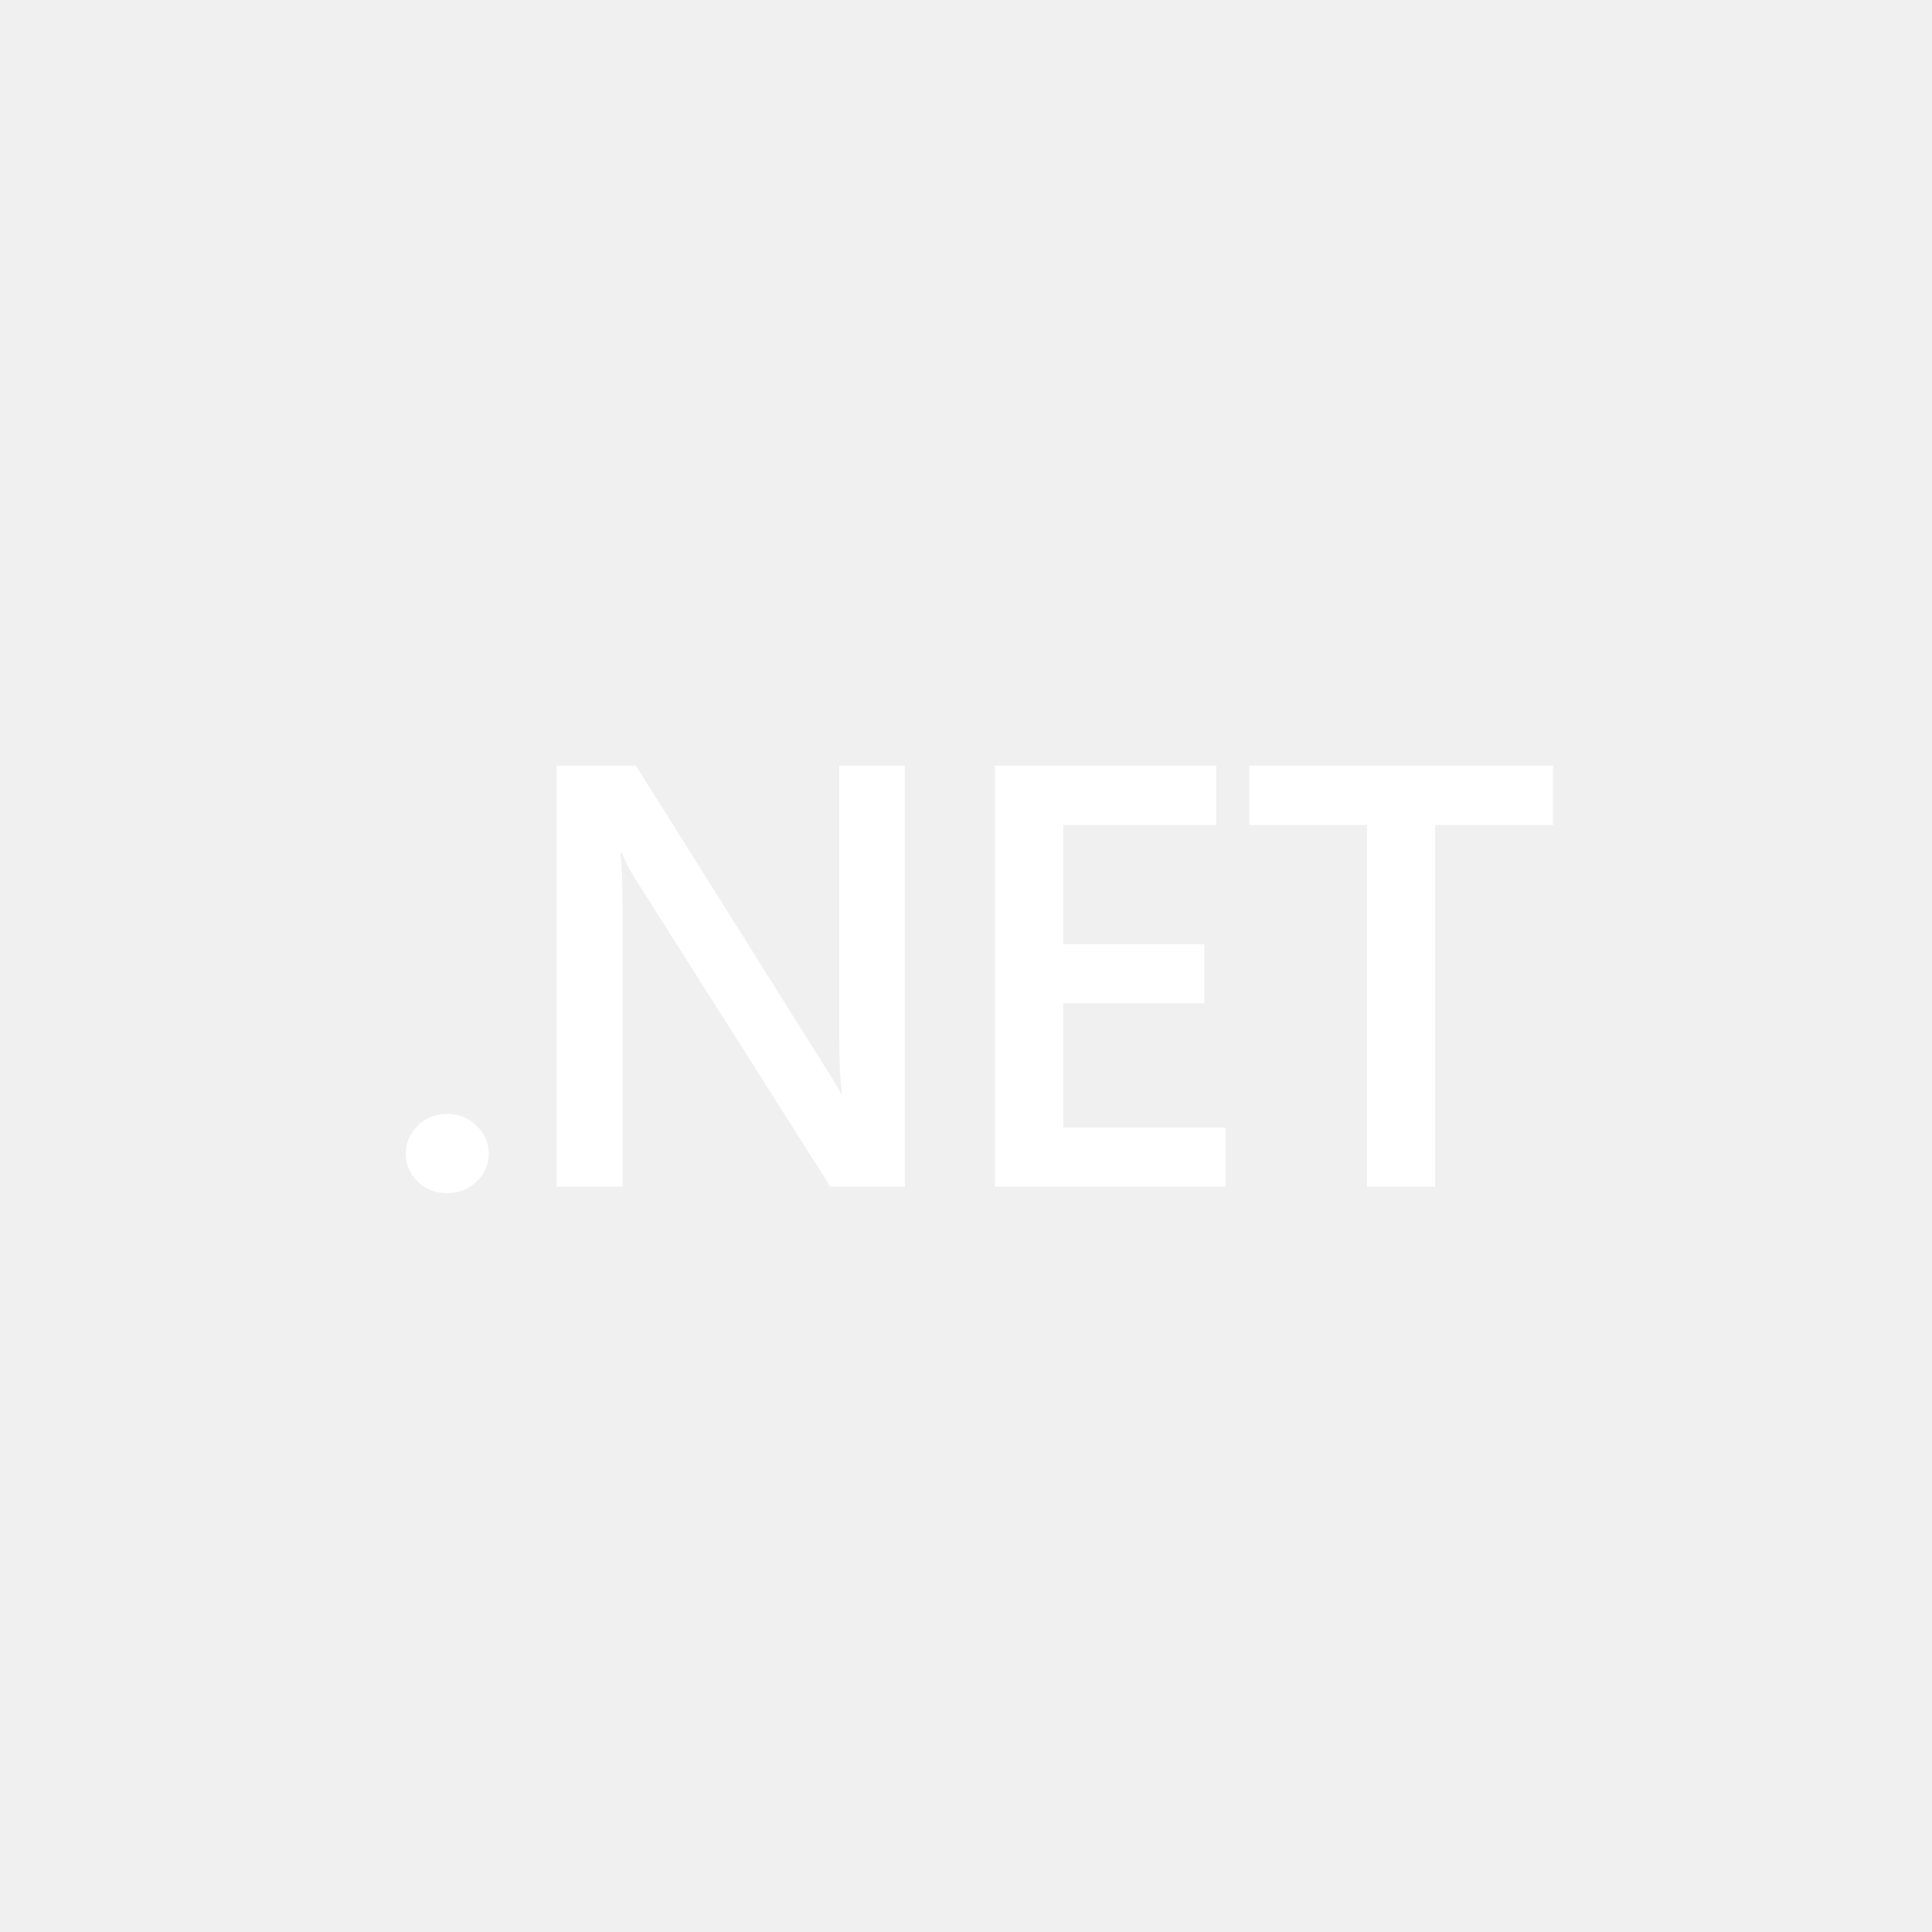
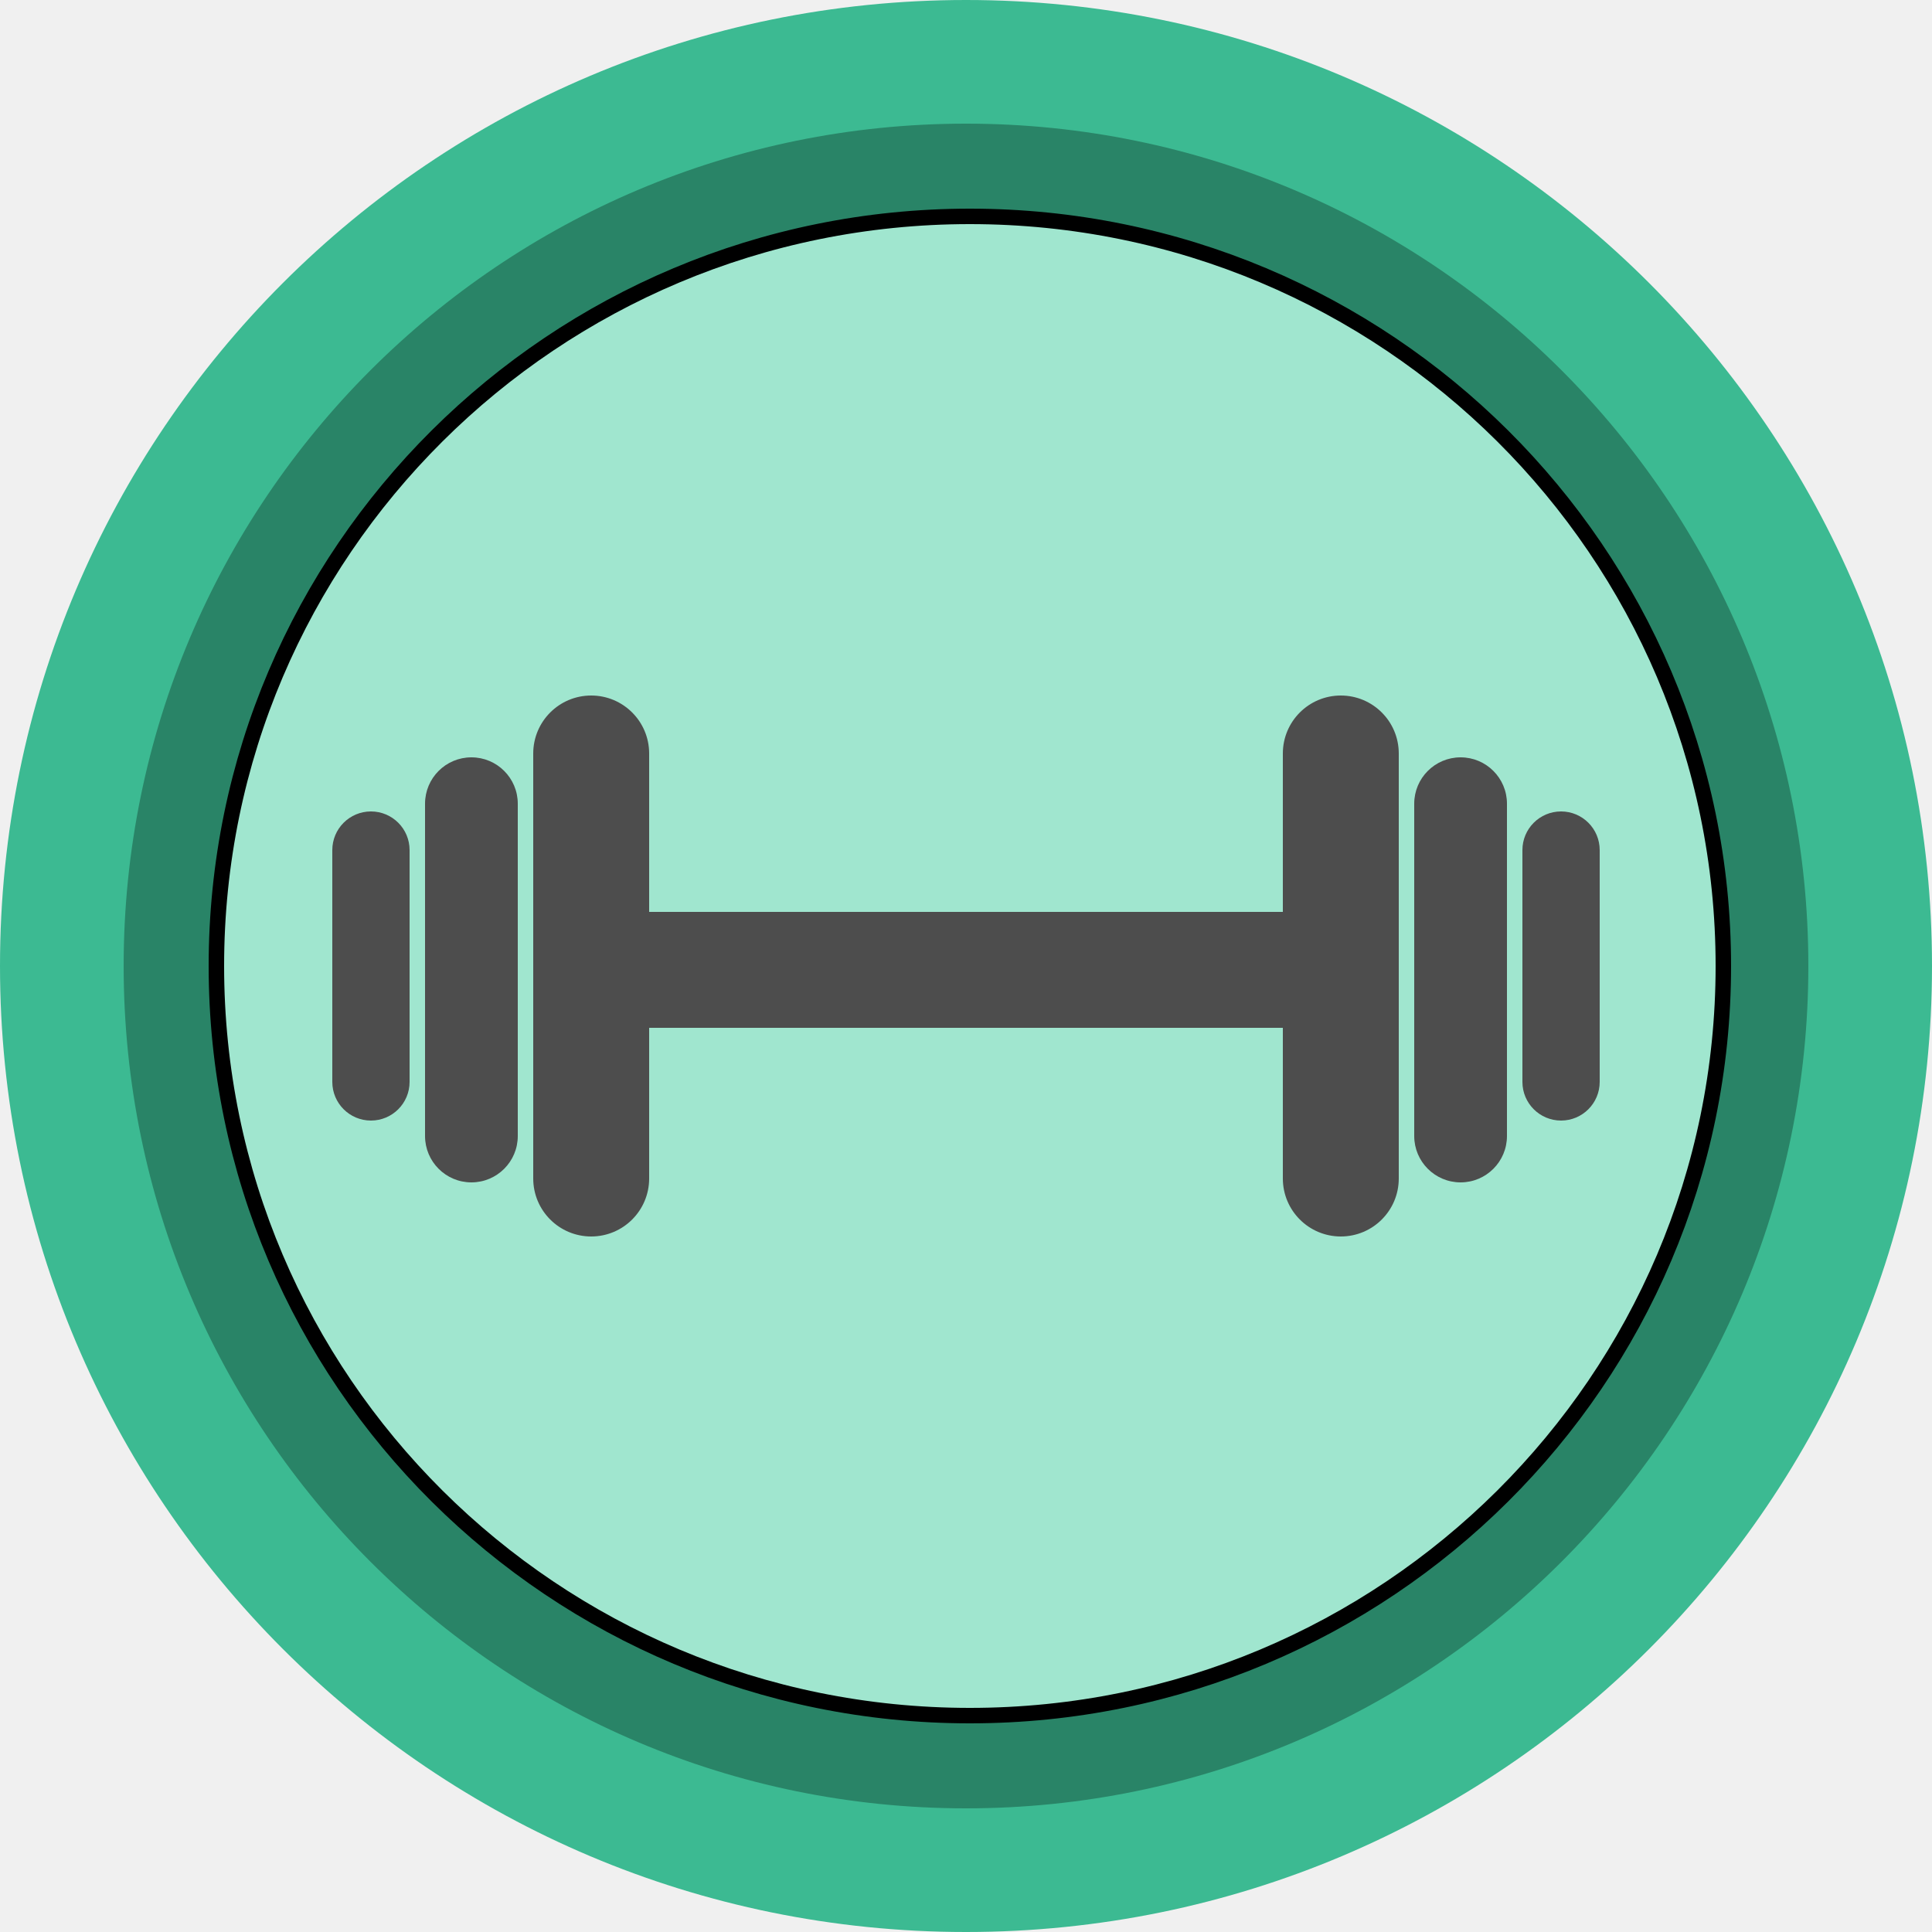
- <svg xmlns="http://www.w3.org/2000/svg" width="456" height="456" viewBox="0 0 456 456" version="1.1" xml:space="preserve" style="fill-rule:evenodd;clip-rule:evenodd;stroke-linejoin:round;stroke-miterlimit:2;">
-   <path d="m 105.5,281.609 c -2.703,0 -5.001,-0.9 -6.893,-2.702 -1.892,-1.848 -2.838,-4.042 -2.838,-6.582 0,-2.587 0.946,-4.804 2.838,-6.652 1.892,-1.848 4.19,-2.772 6.893,-2.772 2.748,0 5.068,0.924 6.96,2.772 1.937,1.848 2.906,4.064 2.906,6.652 0,2.54 -0.968,4.734 -2.906,6.582 -1.892,1.802 -4.212,2.702 -6.96,2.702 z" style="fill:#ffffff;fill-rule:nonzero;stroke-width:0.838" />
-   <path d="M 213.561,280.084 H 195.99 L 149.7,207.054 c -1.171,-1.848 -2.14,-3.765 -2.906,-5.751 h -0.406 c 0.361,2.125 0.541,6.675 0.541,13.65 v 65.132 h -15.543 v -99.36 h 18.719 l 44.737,71.298 c 1.892,2.957 3.109,4.989 3.649,6.098 h 0.27 c -0.45,-2.632 -0.676,-7.09 -0.676,-13.373 v -64.023 h 15.476 z" style="fill:#ffffff;fill-rule:nonzero;stroke-width:0.838" />
-   <path d="m 289.251,280.084 h -54.401 v -99.36 h 52.238 v 13.997 h -36.154 v 28.131 h 33.316 v 13.927 h -33.316 v 29.378 h 38.316 z" style="fill:#ffffff;fill-rule:nonzero;stroke-width:0.838" />
-   <path d="M 366.565,194.721 H 338.722 v 85.363 h -16.084 v -85.363 h -27.775 v -13.997 h 71.701 z" style="fill:#ffffff;fill-rule:nonzero;stroke-width:0.838" />
+ <svg xmlns="http://www.w3.org/2000/svg" width="250" height="250" viewBox="0 0 250 250" fill="none">
+   <circle cx="125" cy="125" r="125" fill="#3CBA92" />
+   <circle cx="125" cy="125" r="109" fill="#298467" />
+   <path d="M223 125C223 178.567 179.353 222 125.5 222C71.647 222 28 178.567 28 125C28 71.433 71.647 28 125.5 28C179.353 28 223 71.433 223 125Z" fill="#A0E6CF" stroke="black" stroke-width="2" />
+   <rect x="76" y="118" width="90" height="15" fill="#4D4D4D" />
+   <rect x="166" y="90" width="15" height="70" rx="7.5" fill="#4D4D4D" />
+   <rect x="69" y="90" width="15" height="70" rx="7.5" fill="#4D4D4D" />
+   <rect x="55" y="98" width="12" height="55" rx="6" fill="#4D4D4D" />
+   <rect x="183" y="98" width="12" height="55" rx="6" fill="#4D4D4D" />
+   <rect x="43" y="105" width="10" height="40" rx="5" fill="#4D4D4D" />
+   <rect x="197" y="105" width="10" height="40" rx="5" fill="#4D4D4D" />
</svg>
